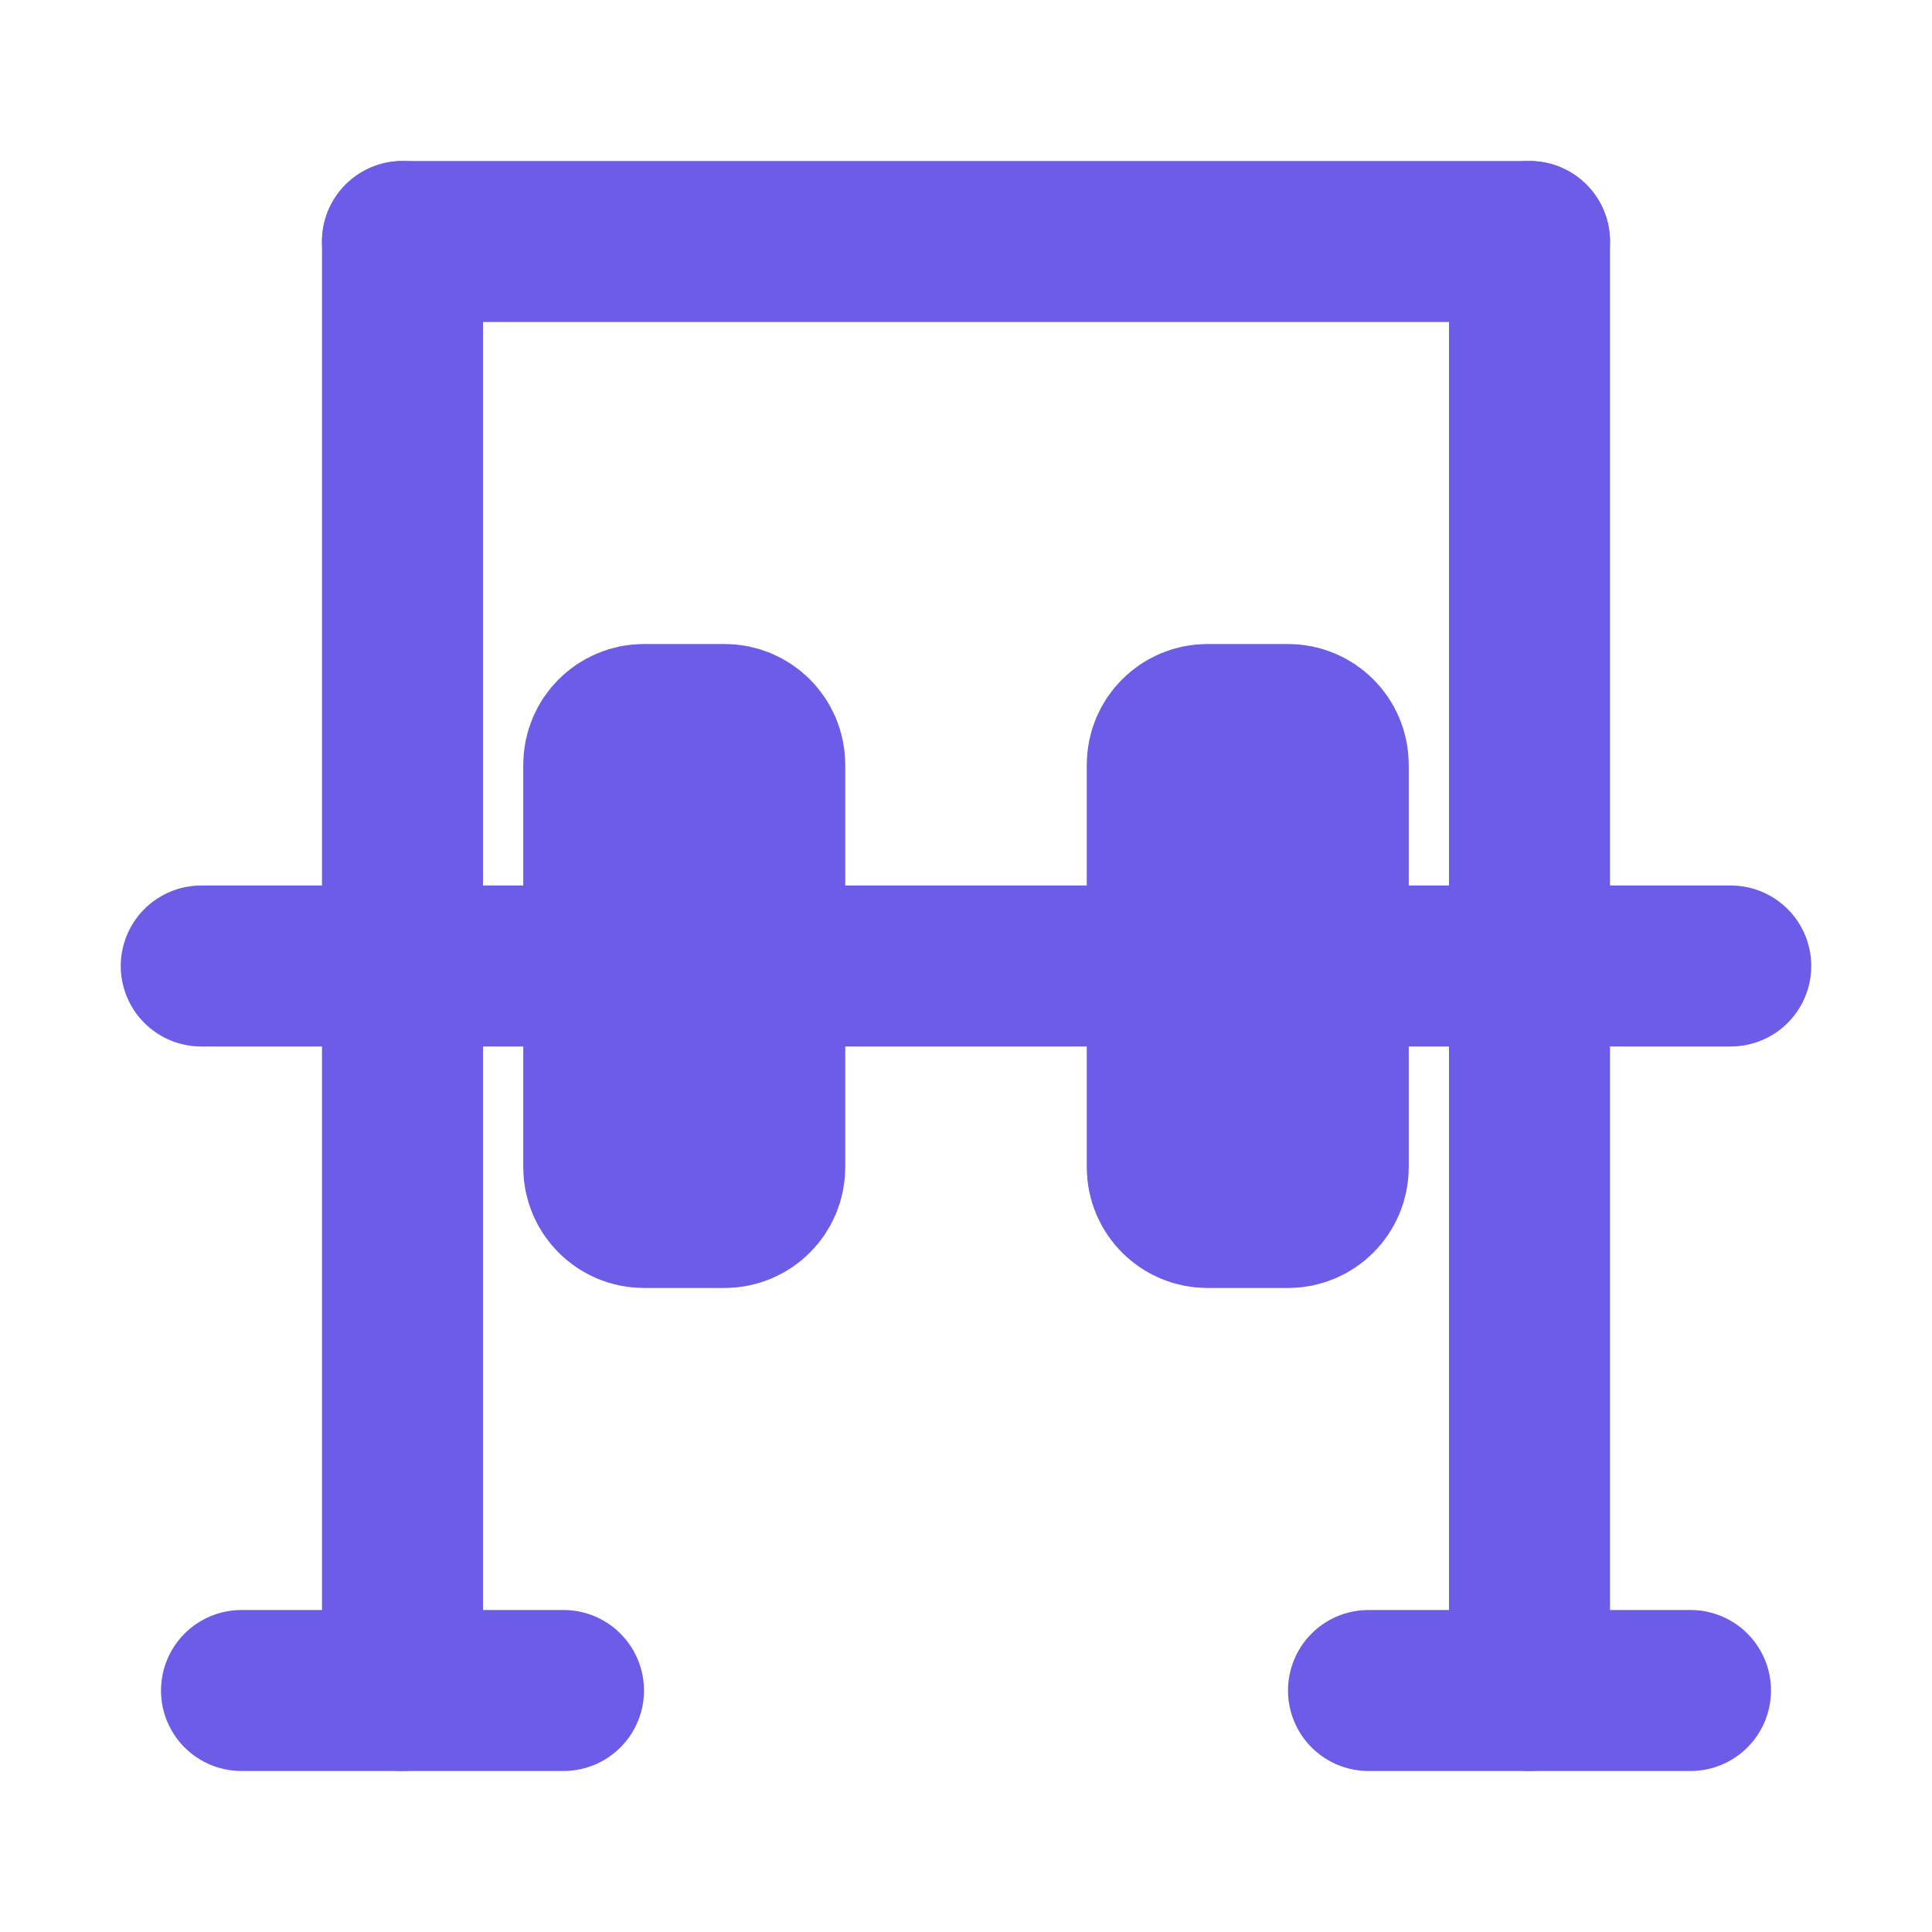
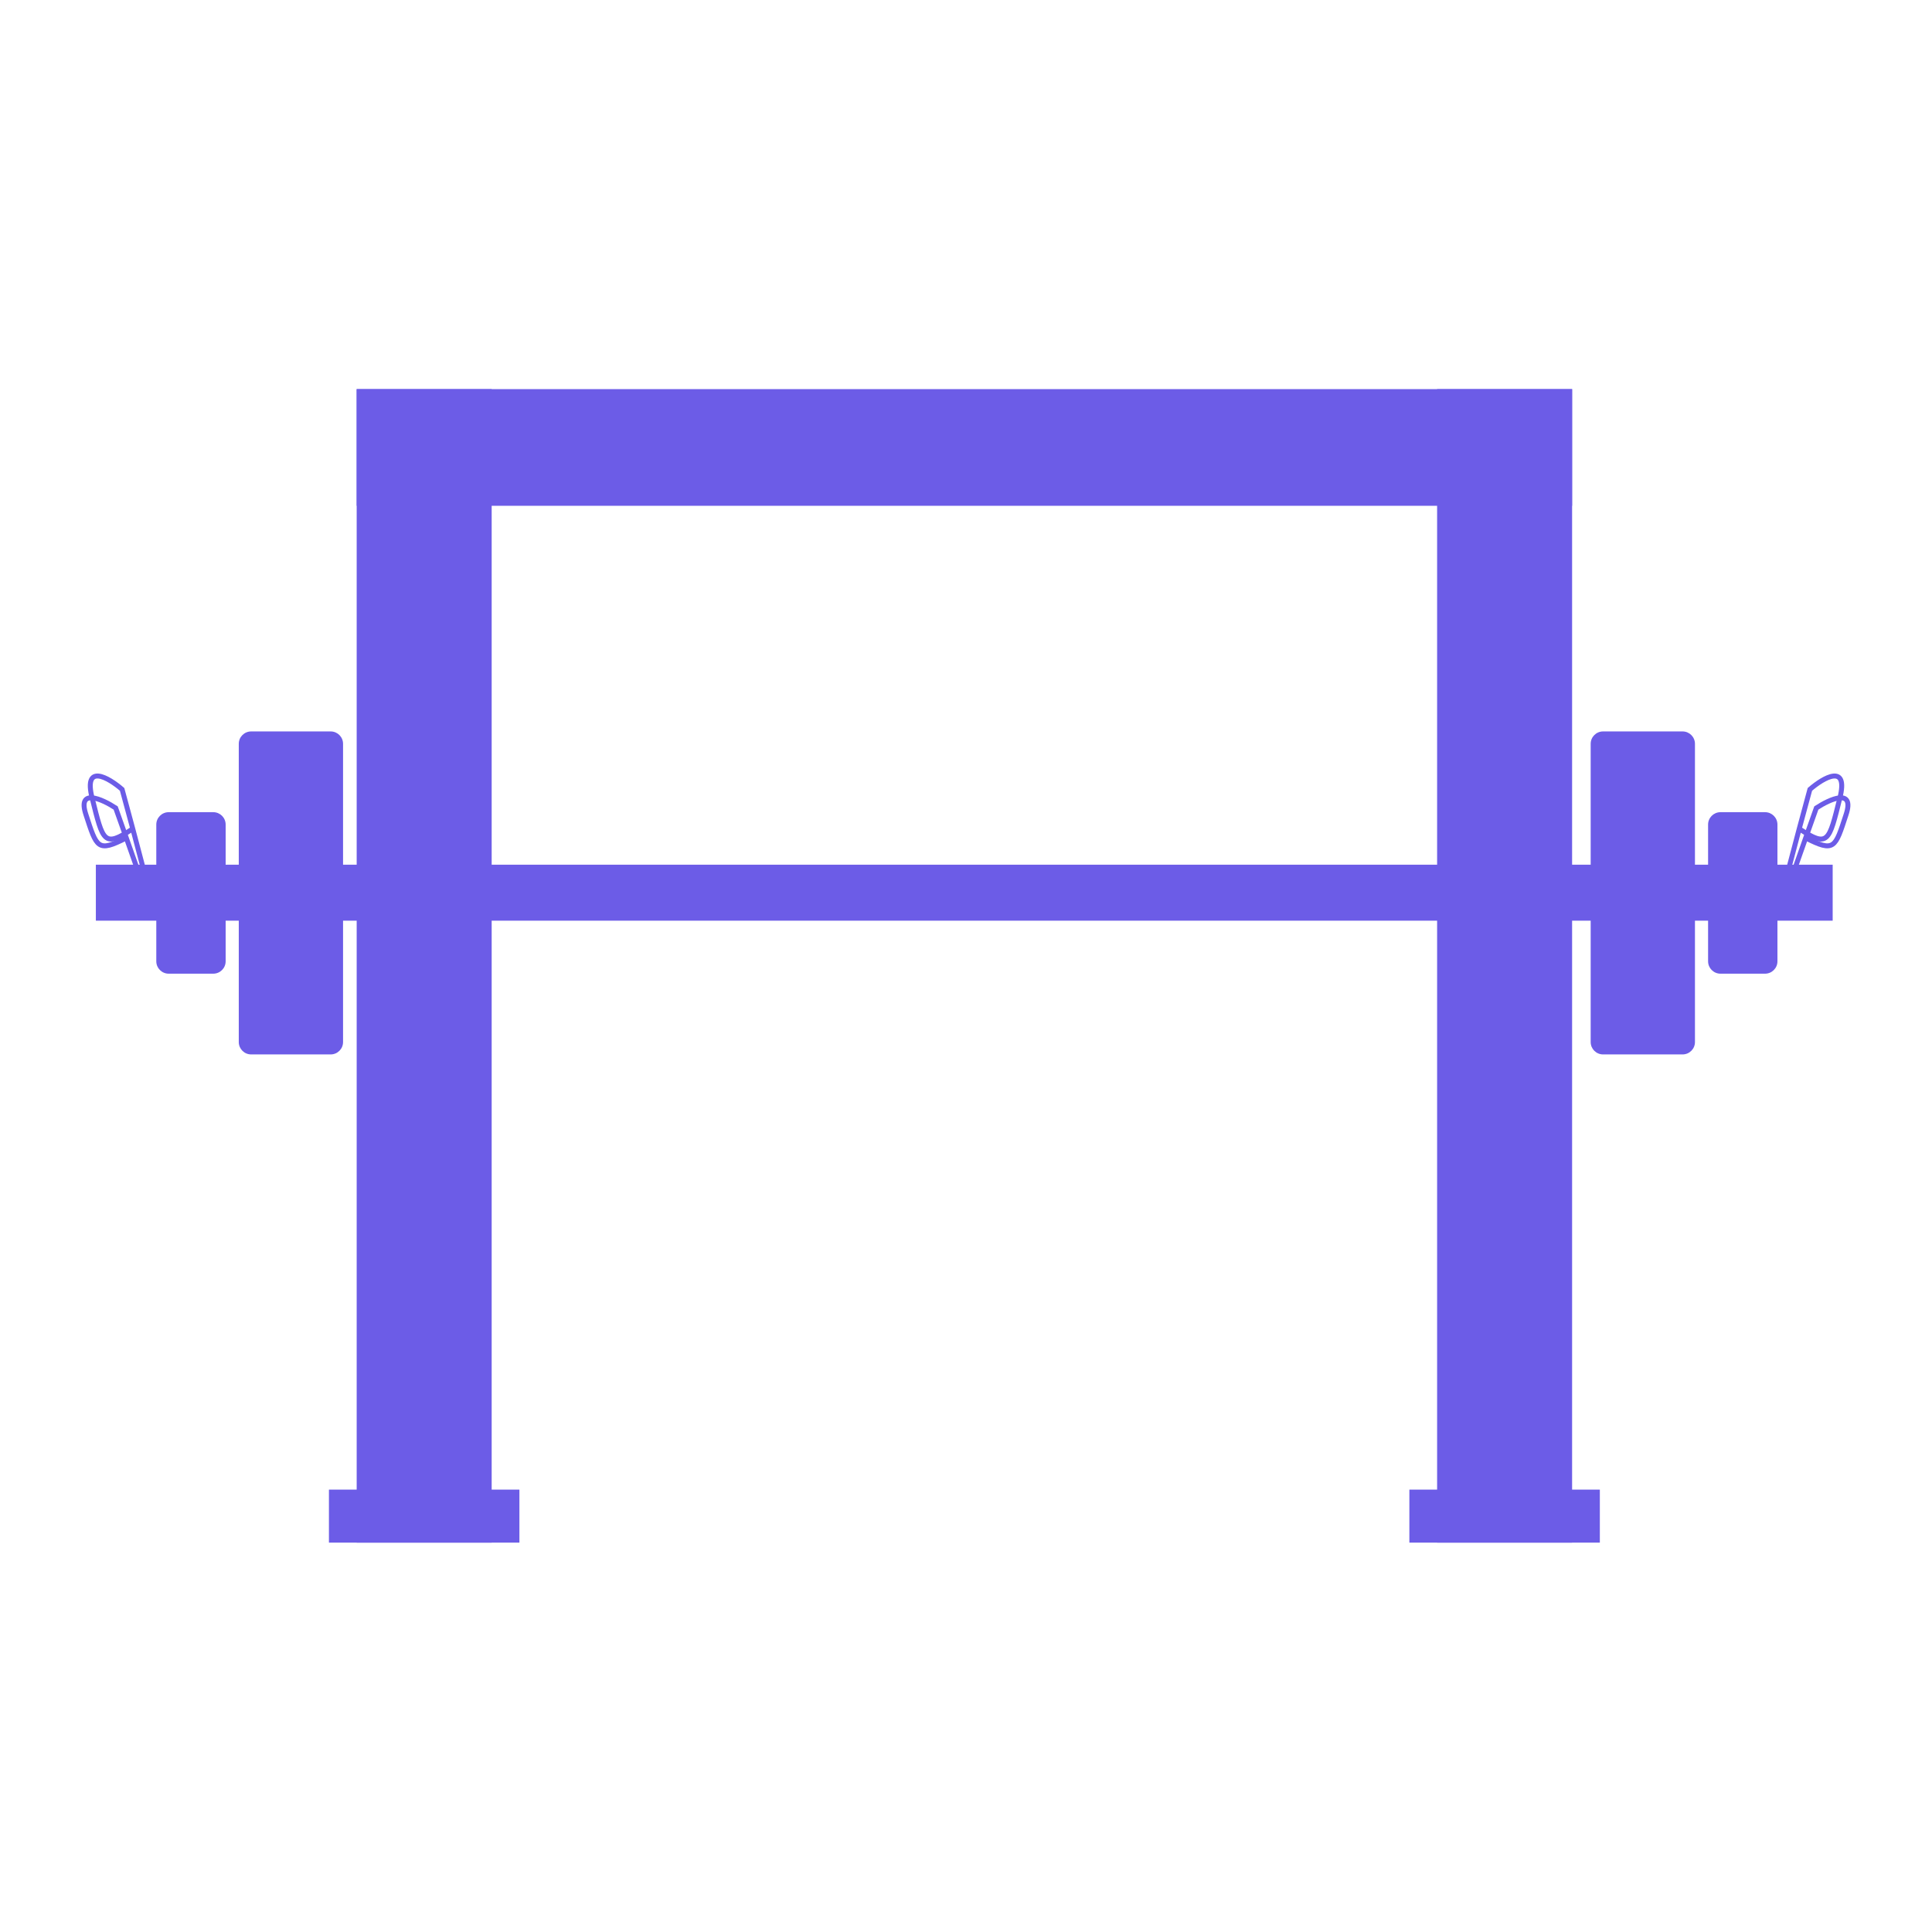
- <svg xmlns="http://www.w3.org/2000/svg" width="24" height="24" viewBox="0 0 24 24" fill="none" stroke="#6c5ce7" stroke-width="2" stroke-linecap="round" stroke-linejoin="round">
-   <path d="M5 3v18" />
-   <path d="M19 3v18" />
-   <path d="M5 3h14" />
-   <path d="M3 21h4" />
-   <path d="M17 21h4" />
-   <path d="M2.5 12h19" />
-   <rect x="7.5" y="9" width="2" height="6" rx=".5" />
-   <rect x="14.5" y="9" width="2" height="6" rx=".5" />
+ <svg xmlns="http://www.w3.org/2000/svg" width="24" height="24" viewBox="0 0 78 78" fill="none" stroke="none">
+   <rect x="3.87" y="34.91" width="70.12" height="2.26" fill="#6c5ce7" />
+   <rect x="9.64" y="29.53" width="4.21" height="13.04" rx="0.5" fill="#6c5ce7" />
+   <rect x="6.31" y="32.79" width="2.8" height="6.52" rx="0.5" fill="#6c5ce7" />
+   <path d="M5.78 35.05L5.36 33.46M5.36 33.46L4.93 31.87C4.38 31.39 3.36 30.8 3.72 32.22C4.16 33.99 4.19 34.23 5.36 33.46Z" stroke="#6c5ce7" stroke-width="0.2" />
+   <path d="M5.53 35.05L5.1 33.83M5.1 33.83L4.67 32.62C4.12 32.26 3.11 31.8 3.47 32.89C3.91 34.24 3.94 34.42 5.1 33.83Z" stroke="#6c5ce7" stroke-width="0.2" />
+   <path d="M72.22 35.05L72.64 33.46M72.64 33.46L73.07 31.87C73.62 31.39 74.64 30.8 74.28 32.22C73.84 33.99 73.81 34.23 72.64 33.46Z" stroke="#6c5ce7" stroke-width="0.2" />
+   <path d="M72.47 35.05L72.9 33.83M72.9 33.83L73.33 32.62C73.88 32.26 74.89 31.8 74.53 32.89C74.09 34.24 74.06 34.42 72.9 33.83Z" stroke="#6c5ce7" stroke-width="0.2" />
+   <rect x="68.43" y="42.57" width="4.21" height="13.04" rx="0.5" transform="rotate(-180 68.43 42.57)" fill="#6c5ce7" />
+   <rect x="71.76" y="39.31" width="2.8" height="6.52" rx="0.5" transform="rotate(-180 71.76 39.31)" fill="#6c5ce7" />
+   <rect x="14.4" y="15.71" width="5.45" height="46.57" fill="#6c5ce7" />
+   <rect x="13.28" y="60.14" width="7.69" height="2.14" fill="#6c5ce7" />
+   <rect x="56.9" y="60.14" width="7.69" height="2.14" fill="#6c5ce7" />
+   <rect x="58.02" y="15.71" width="5.45" height="46.57" fill="#6c5ce7" />
+   <rect x="14.4" y="15.71" width="49.07" height="4.71" fill="#6c5ce7" />
</svg>
